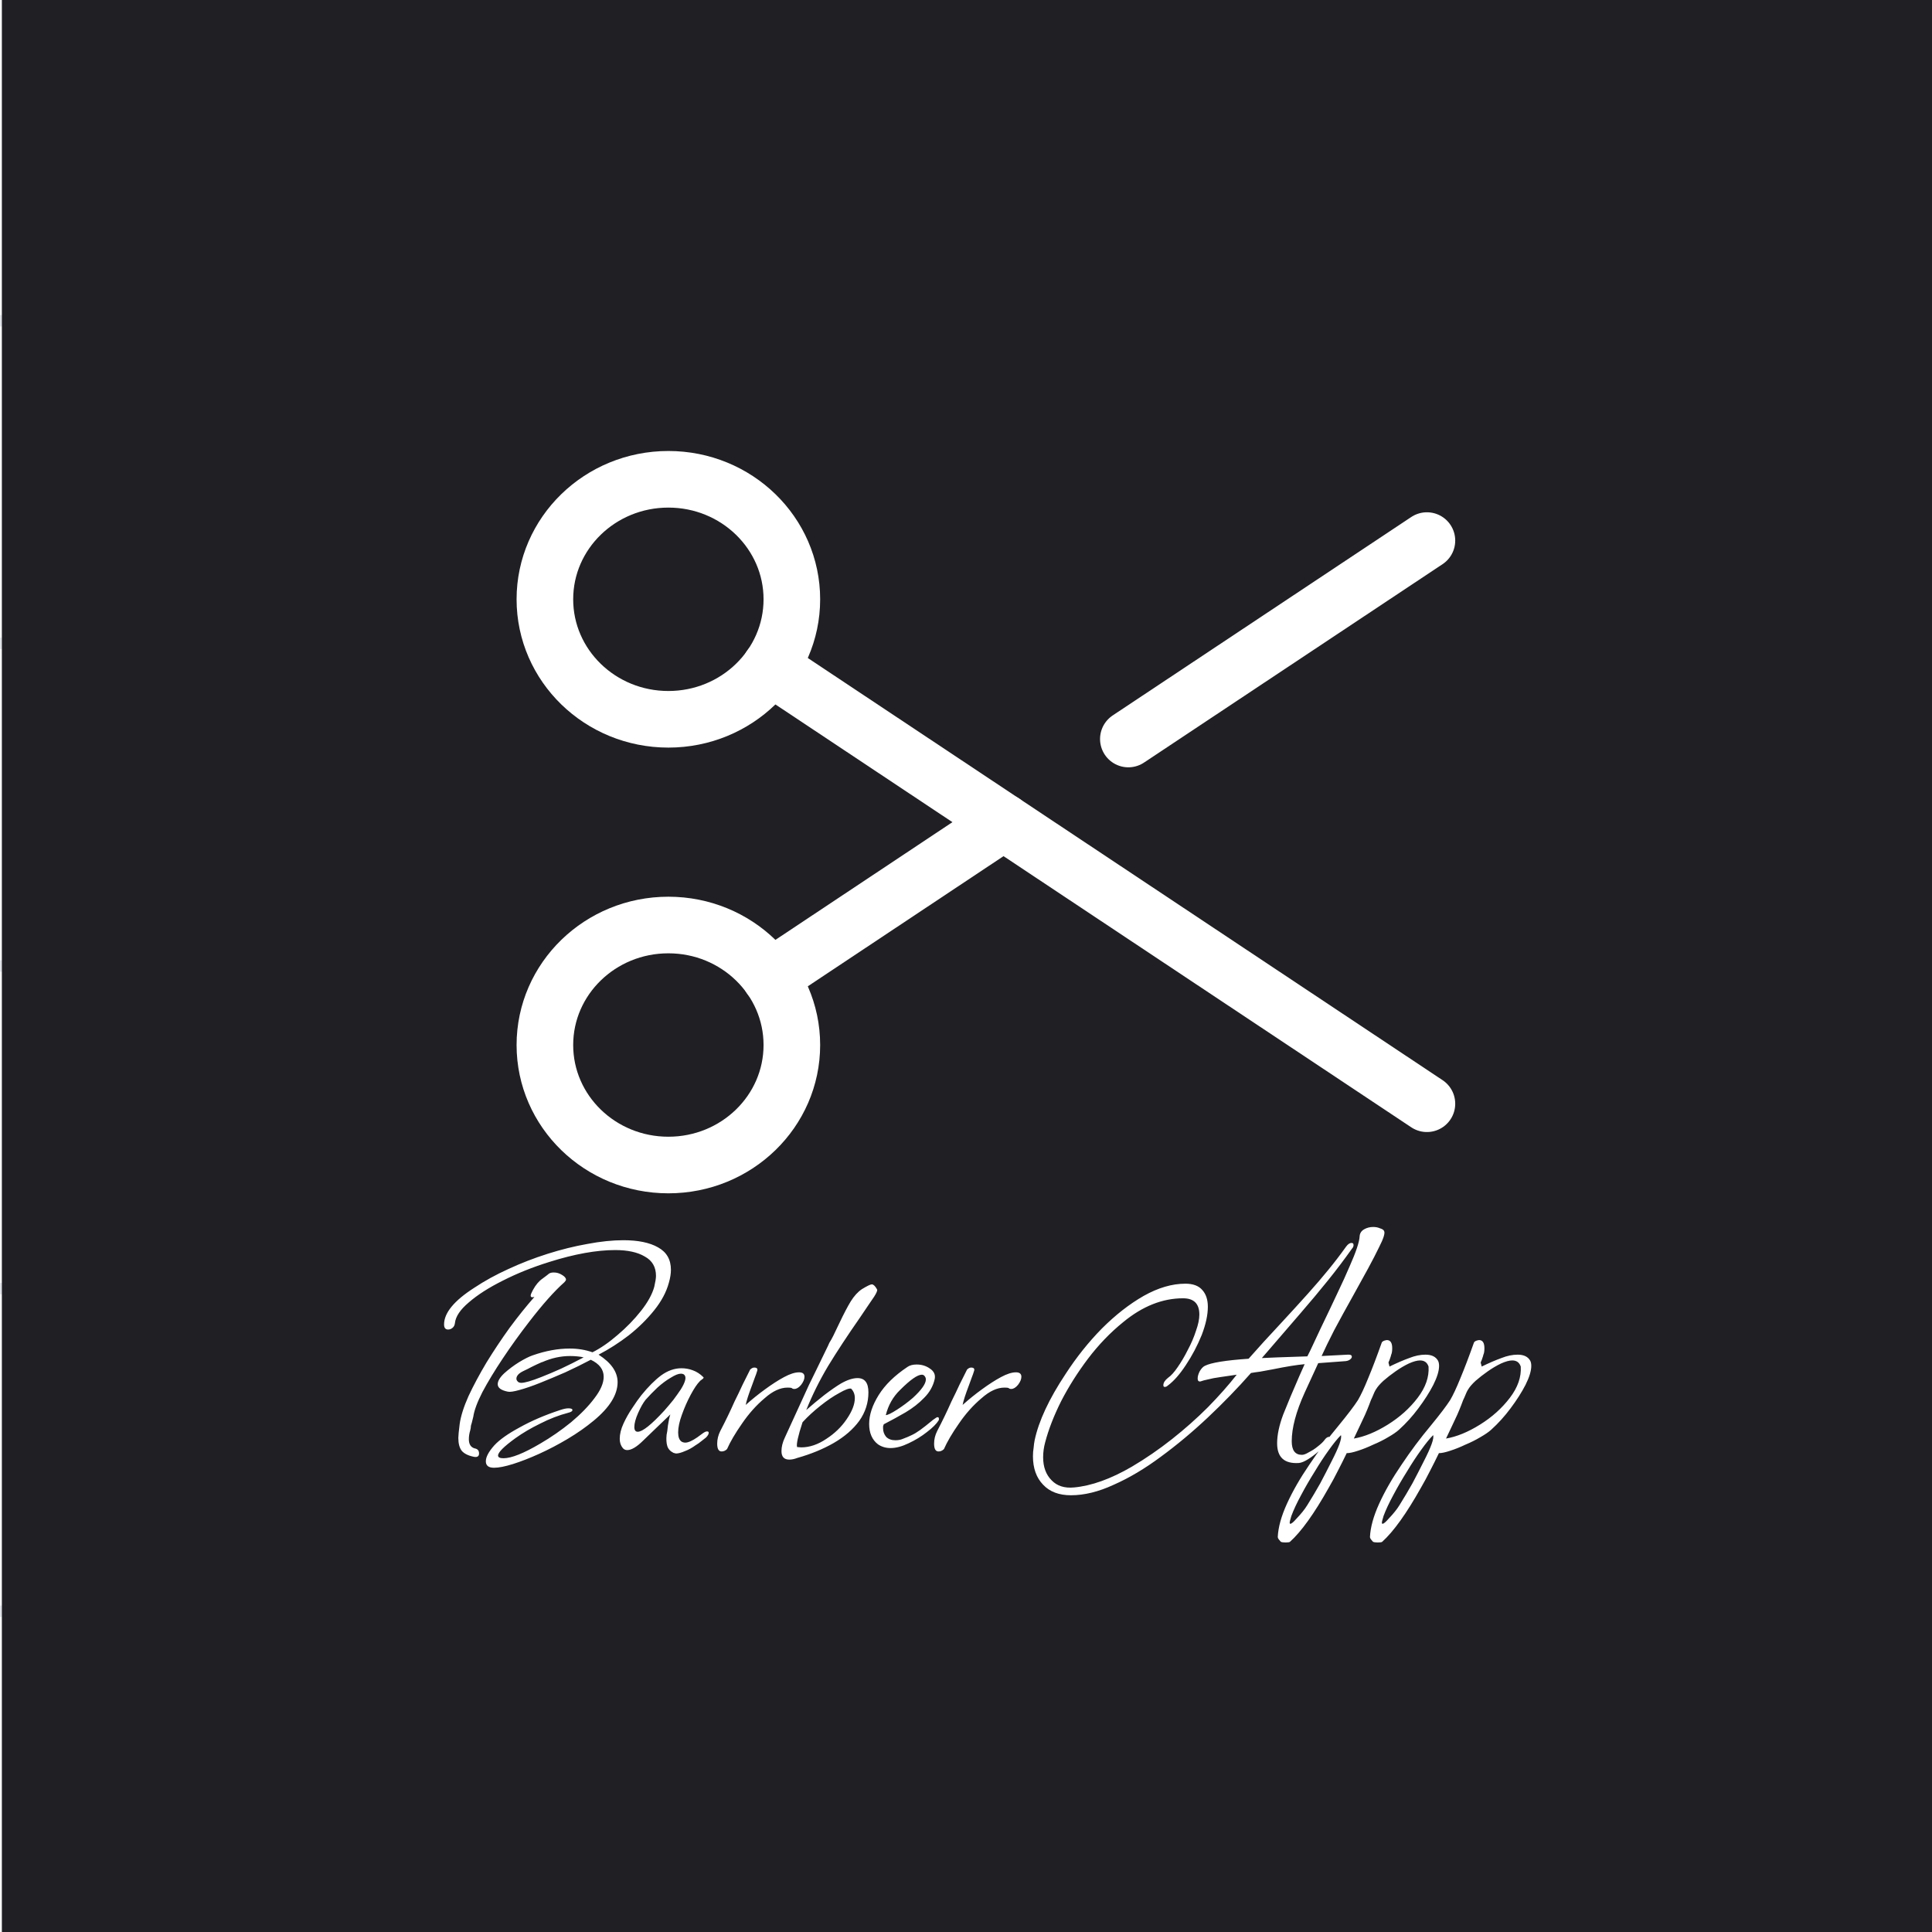
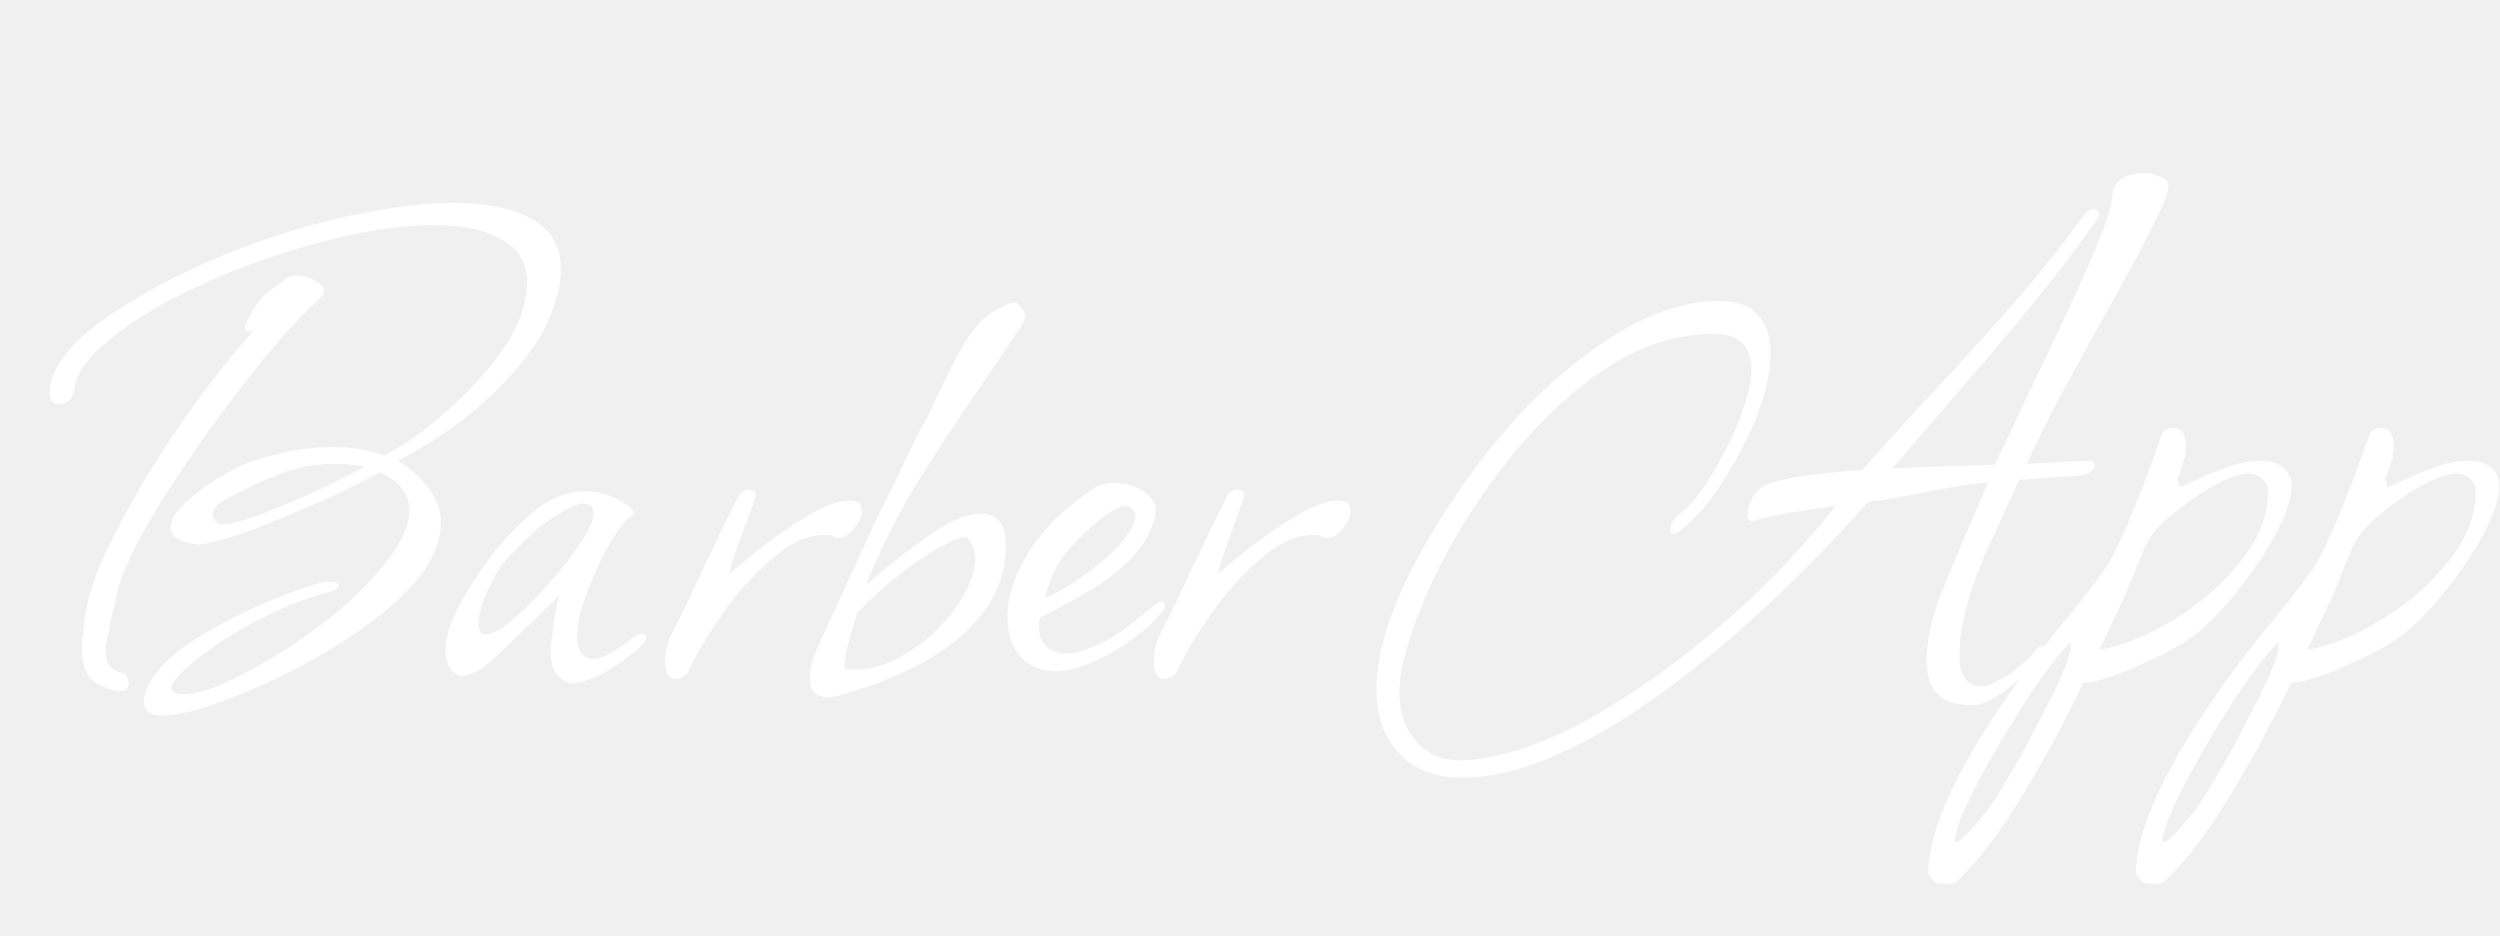
- <svg xmlns="http://www.w3.org/2000/svg" width="1024" height="1024" viewBox="0 0 1024 1024" fill="none">
-   <g clip-path="url(#clip0_1_196)">
-     <rect width="1024" height="1024" fill="#F8F9FA" />
-     <path d="M855 -1V1024" stroke="#E1E4E8" stroke-width="6" />
-     <path d="M684 -1V1024" stroke="#E1E4E8" stroke-width="6" />
-     <path d="M513 -1V1024" stroke="#E1E4E8" stroke-width="6" />
-     <path d="M342 -1V1024" stroke="#E1E4E8" stroke-width="6" />
-     <path d="M171 -1V1024" stroke="#E1E4E8" stroke-width="6" />
-     <path d="M1024 854L-1 854" stroke="#E1E4E8" stroke-width="6" />
-     <path d="M1024 683L-1 683" stroke="#E1E4E8" stroke-width="6" />
-     <path d="M1024 512L-1 512" stroke="#E1E4E8" stroke-width="6" />
-     <path d="M1024 341L-1 341" stroke="#E1E4E8" stroke-width="6" />
-     <path d="M1024 170L-1 170" stroke="#E1E4E8" stroke-width="6" />
-     <circle cx="512" cy="511" r="337" stroke="#D1D5DA" stroke-width="12" />
-     <circle cx="512" cy="512" r="166" stroke="#D1D5DA" stroke-width="12" />
-     <circle cx="512" cy="512" r="438" stroke="#D1D5DA" stroke-width="12" />
-     <rect x="1" width="1024" height="1024" fill="#202024" />
-     <path d="M261.824 777.939C258.944 777.939 257.504 776.799 257.504 774.519C257.504 772.239 259.004 769.419 262.004 766.059C264.764 763.059 269.264 759.879 275.504 756.519C281.744 753.039 288.884 749.979 296.924 747.339C298.724 746.739 300.164 746.439 301.244 746.439C302.684 746.439 303.404 746.739 303.404 747.339C303.404 747.939 302.684 748.419 301.244 748.779C296.204 750.099 291.224 752.019 286.304 754.539C281.384 756.939 277.004 759.519 273.164 762.279C267.044 766.719 263.984 769.779 263.984 771.459C263.984 772.419 264.944 772.899 266.864 772.899C271.064 772.899 277.544 770.319 286.304 765.159C292.064 761.799 297.524 758.019 302.684 753.819C307.844 749.499 311.984 745.239 315.104 741.039C318.344 736.839 319.964 733.059 319.964 729.699C319.964 725.859 317.684 722.859 313.124 720.699C308.804 722.979 304.304 725.199 299.624 727.359C294.944 729.399 290.504 731.259 286.304 732.939C282.104 734.619 278.444 735.879 275.324 736.719C272.324 737.559 270.284 737.859 269.204 737.619C265.604 736.899 263.804 735.579 263.804 733.659C263.804 731.979 264.944 730.059 267.224 727.899C269.624 725.739 272.264 723.759 275.144 721.959C278.144 720.159 280.544 718.959 282.344 718.359C289.184 715.959 295.724 714.759 301.964 714.759C306.284 714.759 310.304 715.419 314.024 716.739C318.344 714.579 322.784 711.519 327.344 707.559C332.024 703.599 336.164 699.339 339.764 694.779C343.364 690.219 345.704 685.959 346.784 681.999C347.384 679.359 347.684 677.439 347.684 676.239C347.684 671.559 345.704 668.139 341.744 665.979C337.904 663.699 332.684 662.559 326.084 662.559C316.124 662.559 304.484 664.659 291.164 668.859C282.284 671.619 274.064 674.919 266.504 678.759C259.064 682.479 253.064 686.319 248.504 690.279C243.944 694.119 241.484 697.779 241.124 701.259C241.004 702.339 240.584 703.179 239.864 703.779C239.144 704.379 238.364 704.679 237.524 704.679C236.084 704.679 235.364 703.779 235.364 701.979C235.364 695.859 240.704 689.379 251.384 682.539C256.784 678.939 262.784 675.639 269.384 672.639C276.104 669.519 283.064 666.819 290.264 664.539C297.464 662.259 304.484 660.519 311.324 659.319C318.284 657.999 324.644 657.339 330.404 657.339C338.204 657.339 344.324 658.599 348.764 661.119C353.324 663.639 355.604 667.599 355.604 672.999C355.604 675.039 355.244 677.319 354.524 679.839C353.204 684.759 350.624 689.619 346.784 694.419C342.944 699.219 338.444 703.659 333.284 707.739C328.124 711.699 322.784 715.119 317.264 717.999C323.984 722.319 327.344 727.179 327.344 732.579C327.344 739.179 323.144 745.959 314.744 752.919C310.544 756.399 305.924 759.639 300.884 762.639C295.844 765.639 290.804 768.279 285.764 770.559C280.724 772.839 276.104 774.639 271.904 775.959C267.704 777.279 264.344 777.939 261.824 777.939ZM251.384 772.179C248.264 771.579 246.044 770.499 244.724 768.939C243.524 767.379 242.924 765.099 242.924 762.099C242.924 761.499 242.984 760.599 243.104 759.399C243.224 758.199 243.404 756.639 243.644 754.719C244.244 750.519 245.804 745.599 248.324 739.959C250.964 734.319 254.144 728.379 257.864 722.139C261.704 715.899 265.784 709.779 270.104 703.779C274.544 697.779 278.924 692.319 283.244 687.399L282.164 687.579C281.564 687.579 281.264 687.279 281.264 686.679C281.264 686.199 281.684 685.179 282.524 683.619C283.964 680.979 285.644 678.999 287.564 677.679C288.524 676.959 289.244 676.419 289.724 676.059C290.204 675.699 290.504 675.459 290.624 675.339C291.224 674.739 292.184 674.439 293.504 674.439C295.064 674.439 296.504 674.859 297.824 675.699C299.264 676.539 299.984 677.379 299.984 678.219C299.984 678.579 299.684 679.059 299.084 679.659C293.804 684.339 287.564 691.359 280.364 700.719C275.444 707.079 270.824 713.499 266.504 719.979C262.184 726.459 258.584 732.399 255.704 737.799C252.944 743.199 251.324 747.579 250.844 750.939L249.944 754.539C249.824 754.779 249.704 755.199 249.584 755.799C249.584 756.399 249.464 757.179 249.224 758.139C248.744 759.699 248.504 761.259 248.504 762.819C248.504 765.459 249.524 767.079 251.564 767.679C253.124 767.919 253.904 768.819 253.904 770.379C253.904 771.819 253.064 772.419 251.384 772.179ZM274.784 732.579C275.264 732.819 275.744 732.939 276.224 732.939C278.144 732.939 281.684 731.919 286.844 729.879C290.204 728.559 293.744 727.059 297.464 725.379C301.304 723.579 305.264 721.599 309.344 719.439C308.384 719.199 307.244 719.019 305.924 718.899C304.724 718.779 303.464 718.719 302.144 718.719C297.224 718.719 292.304 719.799 287.384 721.959H287.204C285.284 722.799 283.484 723.639 281.804 724.479C280.244 725.319 278.804 726.039 277.484 726.639C274.964 727.839 273.704 729.219 273.704 730.779C273.704 731.379 274.064 731.979 274.784 732.579ZM358.352 770.379C358.112 770.379 357.872 770.319 357.632 770.199C357.392 770.199 357.152 770.139 356.912 770.019C355.232 769.179 354.152 767.979 353.672 766.419C353.192 764.859 353.072 762.879 353.312 760.479C353.552 759.519 353.792 757.839 354.032 755.439C354.392 753.039 354.812 751.119 355.292 749.679L346.112 758.499L341.072 763.359C337.592 766.839 334.712 768.579 332.432 768.579C331.472 768.579 330.692 768.219 330.092 767.499C329.012 766.179 328.472 764.559 328.472 762.639C328.472 760.119 329.132 757.419 330.452 754.539C331.772 751.659 333.332 748.899 335.132 746.259C336.932 743.499 338.552 741.219 339.992 739.419C343.592 734.979 347.072 731.499 350.432 728.979C353.912 726.459 357.512 725.199 361.232 725.199C363.272 725.199 365.252 725.559 367.172 726.279C369.212 726.999 371.072 728.199 372.752 729.879L372.932 730.059C372.932 730.419 372.632 730.779 372.032 731.139C371.792 731.379 371.552 731.559 371.312 731.679C371.192 731.799 371.072 731.919 370.952 732.039C369.512 733.479 367.892 735.879 366.092 739.239C364.292 742.599 362.732 746.139 361.412 749.859C360.092 753.459 359.432 756.579 359.432 759.219C359.432 761.619 360.032 763.239 361.232 764.079C361.832 764.439 362.492 764.619 363.212 764.619C364.772 764.619 366.932 763.659 369.692 761.739C369.812 761.619 370.052 761.439 370.412 761.199C370.892 760.839 371.552 760.359 372.392 759.759C373.352 759.039 374.132 758.679 374.732 758.679C375.332 758.679 375.632 758.919 375.632 759.399C375.632 760.119 375.152 760.959 374.192 761.919C373.472 762.519 372.632 763.179 371.672 763.899C370.832 764.619 369.812 765.339 368.612 766.059C366.812 767.379 364.952 768.399 363.032 769.119C361.112 769.959 359.552 770.379 358.352 770.379ZM338.012 758.859C340.532 758.859 345.212 755.139 352.052 747.699C353.852 745.659 355.472 743.739 356.912 741.939C358.352 740.019 359.672 738.159 360.872 736.359C363.032 732.879 363.752 730.479 363.032 729.159C362.672 728.439 361.952 728.079 360.872 728.079C359.552 728.079 357.752 728.799 355.472 730.239C353.192 731.559 350.852 733.299 348.452 735.459C346.172 737.619 344.072 739.779 342.152 741.939C340.832 743.619 339.512 745.959 338.192 748.959C336.872 751.959 336.212 754.419 336.212 756.339C336.212 758.019 336.812 758.859 338.012 758.859ZM382.47 769.299C380.91 769.299 380.13 767.919 380.13 765.159C380.13 762.879 380.67 760.659 381.75 758.499C384.51 753.219 387.03 747.999 389.31 742.839C390.87 739.719 392.31 736.719 393.63 733.839C395.07 730.959 396.39 728.319 397.59 725.919C398.31 725.199 399.03 724.839 399.75 724.839C401.31 724.839 401.79 725.559 401.19 726.999C400.95 727.839 400.59 728.859 400.11 730.059C399.75 731.139 399.27 732.459 398.67 734.019C396.75 739.059 395.61 742.599 395.25 744.639C398.61 741.639 402.03 738.879 405.51 736.359C409.11 733.719 412.47 731.559 415.59 729.879C418.71 728.199 421.35 727.359 423.51 727.359C425.43 727.359 426.39 728.139 426.39 729.699C426.39 731.019 425.79 732.459 424.59 734.019C423.39 735.459 422.19 736.179 420.99 736.179C420.39 736.179 419.91 735.999 419.55 735.639C419.19 735.519 418.47 735.459 417.39 735.459C413.55 735.459 409.53 737.319 405.33 741.039C400.89 744.759 396.87 749.259 393.27 754.539C389.67 759.699 387.03 764.199 385.35 768.039C384.51 768.879 383.55 769.299 382.47 769.299ZM418.338 773.619C415.578 773.619 414.198 772.119 414.198 769.119C414.198 766.839 414.798 764.439 415.998 761.919L428.778 734.019C429.738 731.979 431.058 729.279 432.738 725.919C434.418 722.439 436.458 718.239 438.858 713.319C439.098 712.839 439.338 712.299 439.578 711.699C439.938 711.099 440.298 710.499 440.658 709.899C441.378 708.579 442.098 707.139 442.818 705.579L444.978 701.079C447.258 696.279 449.238 692.499 450.918 689.739C452.718 686.859 454.698 684.699 456.858 683.259C459.618 681.579 461.358 680.739 462.078 680.739C462.918 680.739 463.818 681.579 464.778 683.259C464.778 683.379 464.778 683.439 464.778 683.439C464.898 683.439 464.958 683.499 464.958 683.619C464.958 684.339 464.418 685.539 463.338 687.219C462.618 688.299 461.598 689.799 460.278 691.719C459.078 693.519 457.578 695.739 455.778 698.379C449.178 707.859 443.538 716.439 438.858 724.119C434.298 731.799 430.458 739.539 427.338 747.339C430.338 744.699 433.518 742.059 436.878 739.419C440.358 736.779 443.298 734.739 445.698 733.299C449.058 731.379 451.998 730.419 454.518 730.419C458.358 730.419 460.278 732.939 460.278 737.979C460.278 743.499 458.658 748.539 455.418 753.099C452.178 757.539 447.678 761.439 441.918 764.799C436.278 768.039 429.858 770.679 422.658 772.719C421.098 773.319 419.658 773.619 418.338 773.619ZM424.638 767.139C429.078 767.139 433.518 765.639 437.958 762.639C442.398 759.759 445.998 756.279 448.758 752.199C451.638 747.999 453.078 744.279 453.078 741.039C453.078 738.999 452.418 737.319 451.098 735.999C450.018 735.759 447.918 736.539 444.798 738.339C441.678 740.019 438.318 742.299 434.718 745.179C431.238 747.939 428.118 750.819 425.358 753.819C422.958 761.139 421.998 765.519 422.478 766.959L424.638 767.139ZM472.008 767.499C469.488 767.499 467.268 766.839 465.348 765.519C462.228 763.119 460.668 759.519 460.668 754.719C460.668 749.919 462.348 744.819 465.708 739.419C469.068 734.019 474.168 729.039 481.008 724.479C482.208 723.639 483.828 723.219 485.868 723.219C488.508 723.219 490.848 723.939 492.888 725.379C495.048 726.819 495.888 728.679 495.408 730.959C494.568 734.679 492.708 737.979 489.828 740.859C487.068 743.739 483.768 746.319 479.928 748.599C476.208 750.759 472.368 752.859 468.408 754.899C468.288 755.259 468.168 755.619 468.048 755.979C468.048 756.339 468.048 756.699 468.048 757.059C468.048 758.739 468.588 760.239 469.668 761.559C470.868 762.759 472.488 763.359 474.528 763.359C476.088 763.359 477.408 763.119 478.488 762.639C480.408 761.919 481.968 761.259 483.168 760.659C484.488 760.059 485.988 759.159 487.668 757.959C489.348 756.759 491.628 754.959 494.508 752.559C495.828 751.599 496.608 751.119 496.848 751.119C497.568 751.119 497.808 751.659 497.568 752.739C496.368 754.659 494.268 756.759 491.268 759.039C488.388 761.319 485.148 763.299 481.548 764.979C478.068 766.659 474.888 767.499 472.008 767.499ZM469.488 750.039C470.448 750.039 472.428 749.079 475.428 747.159C478.428 745.239 481.248 743.139 483.888 740.859C488.448 736.659 490.728 733.419 490.728 731.139C490.728 730.539 490.548 729.999 490.188 729.519C489.828 728.919 489.288 728.619 488.568 728.619C486.288 728.619 482.448 731.319 477.048 736.719C473.328 740.319 470.808 744.759 469.488 750.039ZM497.431 769.299C495.871 769.299 495.091 767.919 495.091 765.159C495.091 762.879 495.631 760.659 496.711 758.499C499.471 753.219 501.991 747.999 504.271 742.839C505.831 739.719 507.271 736.719 508.591 733.839C510.031 730.959 511.351 728.319 512.551 725.919C513.271 725.199 513.991 724.839 514.711 724.839C516.271 724.839 516.751 725.559 516.151 726.999C515.911 727.839 515.551 728.859 515.071 730.059C514.711 731.139 514.231 732.459 513.631 734.019C511.711 739.059 510.571 742.599 510.211 744.639C513.571 741.639 516.991 738.879 520.471 736.359C524.071 733.719 527.431 731.559 530.551 729.879C533.671 728.199 536.311 727.359 538.471 727.359C540.391 727.359 541.351 728.139 541.351 729.699C541.351 731.019 540.751 732.459 539.551 734.019C538.351 735.459 537.151 736.179 535.951 736.179C535.351 736.179 534.871 735.999 534.511 735.639C534.151 735.519 533.431 735.459 532.351 735.459C528.511 735.459 524.491 737.319 520.291 741.039C515.851 744.759 511.831 749.259 508.231 754.539C504.631 759.699 501.991 764.199 500.311 768.039C499.471 768.879 498.511 769.299 497.431 769.299ZM567.644 792.519C561.284 792.519 556.364 790.659 552.884 786.939C549.284 783.219 547.484 778.179 547.484 771.819C547.484 770.259 547.604 768.759 547.844 767.319C547.964 765.879 548.144 764.559 548.384 763.359C550.544 753.159 556.004 741.459 564.764 728.259C570.524 719.379 576.944 711.339 584.024 704.139C591.224 696.939 598.604 691.179 606.164 686.859C613.844 682.539 621.224 680.379 628.304 680.379C632.384 680.379 635.384 681.519 637.304 683.799C639.224 685.959 640.184 688.899 640.184 692.619C640.184 696.939 639.104 701.919 636.944 707.559C634.664 713.199 631.844 718.539 628.484 723.579C625.244 728.499 622.064 732.099 618.944 734.379C618.464 734.859 617.924 735.099 617.324 735.099C616.844 735.099 616.604 734.799 616.604 734.199C616.604 732.879 617.444 731.559 619.124 730.239C620.684 729.159 622.364 727.299 624.164 724.659C626.084 721.899 627.884 718.839 629.564 715.479C631.364 712.119 632.804 708.759 633.884 705.399C635.084 702.039 635.684 699.159 635.684 696.759C635.684 690.999 632.804 688.119 627.044 688.119C616.124 688.119 605.564 692.319 595.364 700.719C588.524 706.239 582.284 712.719 576.644 720.159C571.124 727.479 566.384 734.979 562.424 742.659C558.584 750.339 555.764 757.599 553.964 764.439C553.244 767.079 552.884 769.719 552.884 772.359C552.884 777.519 554.384 781.599 557.384 784.599C560.264 787.599 564.224 788.859 569.264 788.379C578.504 787.539 588.704 783.879 599.864 777.399C607.184 773.079 614.264 768.219 621.104 762.819C627.944 757.419 634.304 751.779 640.184 745.899C646.064 739.899 651.164 734.139 655.484 728.619L646.844 729.879C644.204 730.239 641.984 730.659 640.184 731.139C638.504 731.499 637.364 731.799 636.764 732.039C636.524 732.159 636.224 732.219 635.864 732.219C635.144 732.219 634.784 731.679 634.784 730.599C634.784 729.519 635.144 728.259 635.864 726.819C636.704 725.379 637.604 724.419 638.564 723.939C641.804 722.259 649.544 720.999 661.784 720.159C667.064 714.159 672.524 708.159 678.164 702.159C684.164 695.679 689.204 690.159 693.284 685.599C697.364 681.039 700.964 676.839 704.084 672.999C707.324 669.039 710.444 664.959 713.444 660.759C714.404 659.439 715.364 658.779 716.324 658.779C717.044 658.779 717.404 659.139 717.404 659.859C717.404 660.579 717.164 661.179 716.684 661.659C712.604 667.419 708.344 673.059 703.904 678.579C699.464 684.099 694.544 689.979 689.144 696.219C683.864 702.339 677.864 709.299 671.144 717.099L668.804 719.799L677.084 719.439L692.924 718.899C692.804 719.139 693.344 718.059 694.544 715.659C695.744 713.139 697.544 709.299 699.944 704.139C703.304 697.179 706.244 690.999 708.764 685.599C711.404 680.079 713.564 675.339 715.244 671.379C718.724 663.579 720.524 658.179 720.644 655.179C720.764 653.619 721.544 652.419 722.984 651.579C724.424 650.739 726.044 650.319 727.844 650.319C729.164 650.319 730.364 650.559 731.444 651.039C732.644 651.399 733.364 651.879 733.604 652.479C734.204 653.559 733.304 656.439 730.904 661.119C729.344 664.359 727.424 668.079 725.144 672.279C722.864 676.479 720.284 681.159 717.404 686.319C713.444 693.399 710.024 699.639 707.144 705.039C704.384 710.439 702.164 714.999 700.484 718.719L714.344 717.999H714.884C715.964 717.999 716.504 718.359 716.504 719.079C716.504 719.559 716.204 720.039 715.604 720.519C715.004 720.999 714.224 721.299 713.264 721.419L698.684 722.499C698.564 722.739 697.904 724.179 696.704 726.819C695.504 729.459 693.764 733.239 691.484 738.159C686.924 748.239 684.644 756.819 684.644 763.899C684.644 768.699 686.444 771.099 690.044 771.099C691.004 771.099 692.264 770.619 693.824 769.659C695.504 768.819 697.064 767.799 698.504 766.599C700.064 765.399 701.204 764.319 701.924 763.359C702.764 762.159 703.604 761.559 704.444 761.559C704.924 761.559 705.164 761.799 705.164 762.279C705.164 762.879 704.684 763.659 703.724 764.619C702.524 765.939 700.964 767.439 699.044 769.119C697.124 770.799 695.204 772.239 693.284 773.439C691.364 774.639 689.744 775.299 688.424 775.419C680.744 775.899 676.904 772.419 676.904 764.979C676.904 760.539 677.984 755.439 680.144 749.679C682.424 743.919 685.244 737.199 688.604 729.519L691.484 723.039C687.404 723.399 681.824 724.299 674.744 725.739C672.224 726.219 669.944 726.639 667.904 726.999C665.984 727.239 664.364 727.479 663.044 727.719C655.964 735.759 648.344 743.619 640.184 751.299C632.024 758.979 623.684 765.939 615.164 772.179C606.764 778.419 598.484 783.339 590.324 786.939C582.284 790.659 574.724 792.519 567.644 792.519ZM681.382 817.539C680.182 817.539 679.342 817.419 678.862 817.179C678.502 816.819 678.142 816.399 677.782 815.919C677.422 815.439 677.242 815.019 677.242 814.659C677.482 809.499 679.102 803.619 682.102 797.019C685.102 790.419 689.062 783.519 693.982 776.319C698.782 769.119 703.942 762.219 709.462 755.619C714.382 749.619 717.802 745.119 719.722 742.119C721.282 739.479 723.082 735.639 725.122 730.599C727.282 725.439 729.682 719.139 732.322 711.699C732.562 710.979 733.462 710.499 735.022 710.259C736.942 710.259 737.902 711.699 737.902 714.579C737.902 716.139 737.722 717.279 737.362 717.999C737.242 718.599 737.062 719.199 736.822 719.799C736.702 720.279 736.582 720.639 736.462 720.879C736.102 721.599 735.922 722.079 735.922 722.319C735.922 722.319 735.982 722.499 736.102 722.859C736.222 723.219 736.342 723.699 736.462 724.299C740.422 722.379 743.902 720.879 746.902 719.799C749.902 718.599 752.782 717.999 755.542 717.999C758.782 717.999 761.002 719.079 762.202 721.239C762.562 721.959 762.742 722.859 762.742 723.939C762.742 726.579 761.722 729.939 759.682 734.019C757.642 737.979 755.002 742.119 751.762 746.439C748.642 750.639 745.222 754.419 741.502 757.779C740.182 758.979 738.262 760.299 735.742 761.739C733.342 763.179 730.702 764.499 727.822 765.699C725.062 767.019 722.362 768.099 719.722 768.939C717.202 769.779 715.222 770.199 713.782 770.199C712.222 773.439 710.662 776.559 709.102 779.559C707.542 782.679 705.922 785.679 704.242 788.559C696.562 802.239 689.722 811.779 683.722 817.179C683.482 817.419 682.702 817.539 681.382 817.539ZM717.562 762.459C723.202 761.499 729.202 759.039 735.562 755.079C741.922 751.119 747.202 746.379 751.402 740.859C755.602 735.339 757.522 729.819 757.162 724.299C756.442 722.139 754.942 721.059 752.662 721.059C751.102 721.059 749.122 721.599 746.722 722.679C744.442 723.759 742.102 725.139 739.702 726.819C737.302 728.499 735.142 730.179 733.222 731.859C731.422 733.539 730.162 734.979 729.442 736.179C728.842 737.019 728.122 738.519 727.282 740.679C726.802 741.639 726.442 742.479 726.202 743.199C725.962 743.919 725.782 744.399 725.662 744.639C725.062 746.199 724.342 747.939 723.502 749.859C722.662 751.659 721.762 753.579 720.802 755.619L717.562 762.459ZM683.542 806.919C683.542 807.399 683.662 807.639 683.902 807.639C684.502 807.639 685.582 806.739 687.142 804.939C689.662 802.299 691.582 799.899 692.902 797.739C695.302 793.899 697.582 790.059 699.742 786.219C701.782 782.379 703.762 778.539 705.682 774.699C709.642 767.019 711.322 762.339 710.722 760.659C708.922 762.459 706.822 765.039 704.422 768.399C701.902 771.879 699.382 775.719 696.862 779.919C694.222 784.119 691.822 788.259 689.662 792.339C687.382 796.539 685.642 800.259 684.442 803.499C683.842 805.539 683.542 806.679 683.542 806.919ZM730.249 817.539C729.049 817.539 728.209 817.419 727.729 817.179C727.369 816.819 727.009 816.399 726.649 815.919C726.289 815.439 726.109 815.019 726.109 814.659C726.349 809.499 727.969 803.619 730.969 797.019C733.969 790.419 737.929 783.519 742.849 776.319C747.649 769.119 752.809 762.219 758.329 755.619C763.249 749.619 766.669 745.119 768.589 742.119C770.149 739.479 771.949 735.639 773.989 730.599C776.149 725.439 778.549 719.139 781.189 711.699C781.429 710.979 782.329 710.499 783.889 710.259C785.809 710.259 786.769 711.699 786.769 714.579C786.769 716.139 786.589 717.279 786.229 717.999C786.109 718.599 785.929 719.199 785.689 719.799C785.569 720.279 785.449 720.639 785.329 720.879C784.969 721.599 784.789 722.079 784.789 722.319C784.789 722.319 784.849 722.499 784.969 722.859C785.089 723.219 785.209 723.699 785.329 724.299C789.289 722.379 792.769 720.879 795.769 719.799C798.769 718.599 801.649 717.999 804.409 717.999C807.649 717.999 809.869 719.079 811.069 721.239C811.429 721.959 811.609 722.859 811.609 723.939C811.609 726.579 810.589 729.939 808.549 734.019C806.509 737.979 803.869 742.119 800.629 746.439C797.509 750.639 794.089 754.419 790.369 757.779C789.049 758.979 787.129 760.299 784.609 761.739C782.209 763.179 779.569 764.499 776.689 765.699C773.929 767.019 771.229 768.099 768.589 768.939C766.069 769.779 764.089 770.199 762.649 770.199C761.089 773.439 759.529 776.559 757.969 779.559C756.409 782.679 754.789 785.679 753.109 788.559C745.429 802.239 738.589 811.779 732.589 817.179C732.349 817.419 731.569 817.539 730.249 817.539ZM766.429 762.459C772.069 761.499 778.069 759.039 784.429 755.079C790.789 751.119 796.069 746.379 800.269 740.859C804.469 735.339 806.389 729.819 806.029 724.299C805.309 722.139 803.809 721.059 801.529 721.059C799.969 721.059 797.989 721.599 795.589 722.679C793.309 723.759 790.969 725.139 788.569 726.819C786.169 728.499 784.009 730.179 782.089 731.859C780.289 733.539 779.029 734.979 778.309 736.179C777.709 737.019 776.989 738.519 776.149 740.679C775.669 741.639 775.309 742.479 775.069 743.199C774.829 743.919 774.649 744.399 774.529 744.639C773.929 746.199 773.209 747.939 772.369 749.859C771.529 751.659 770.629 753.579 769.669 755.619L766.429 762.459ZM732.409 806.919C732.409 807.399 732.529 807.639 732.769 807.639C733.369 807.639 734.449 806.739 736.009 804.939C738.529 802.299 740.449 799.899 741.769 797.739C744.169 793.899 746.449 790.059 748.609 786.219C750.649 782.379 752.629 778.539 754.549 774.699C758.509 767.019 760.189 762.339 759.589 760.659C757.789 762.459 755.689 765.039 753.289 768.399C750.769 771.879 748.249 775.719 745.729 779.919C743.089 784.119 740.689 788.259 738.529 792.339C736.249 796.539 734.509 800.259 733.309 803.499C732.709 805.539 732.409 806.679 732.409 806.919Z" fill="white" />
-     <path d="M354.25 381.242C390.396 381.242 419.699 352.766 419.699 317.639C419.699 282.511 390.396 254.035 354.25 254.035C318.103 254.035 288.8 282.511 288.8 317.639C288.8 352.766 318.103 381.242 354.25 381.242Z" stroke="white" stroke-width="30" stroke-linecap="round" stroke-linejoin="round" />
-     <path d="M354.25 617.484C390.396 617.484 419.699 589.008 419.699 553.881C419.699 518.753 390.396 490.277 354.25 490.277C318.103 490.277 288.8 518.753 288.8 553.881C288.8 589.008 318.103 617.484 354.25 617.484Z" stroke="white" stroke-width="30" stroke-linecap="round" stroke-linejoin="round" />
-     <path d="M531.899 435.76L408.245 517.99" stroke="white" stroke-width="30" stroke-linecap="round" stroke-linejoin="round" />
-     <path d="M756.298 286.518L598.05 391.691" stroke="white" stroke-width="30" stroke-linecap="round" stroke-linejoin="round" />
-     <path d="M756.298 585.001L408.245 353.529" stroke="white" stroke-width="30" stroke-linecap="round" stroke-linejoin="round" />
-   </g>
-   <defs>
-     <clipPath id="clip0_1_196">
-       <rect width="1024" height="1024" fill="white" />
-     </clipPath>
-   </defs>
+ <svg xmlns="http://www.w3.org/2000/svg" width="1307" height="489" viewBox="0 0 1307 489" fill="none">
+   <path d="M84.831 374.1C78.431 374.1 75.231 371.567 75.231 366.5C75.231 361.433 78.565 355.167 85.231 347.7C91.365 341.033 101.365 333.967 115.231 326.5C129.098 318.767 144.965 311.967 162.831 306.1C166.831 304.767 170.031 304.1 172.431 304.1C175.631 304.1 177.231 304.767 177.231 306.1C177.231 307.433 175.631 308.5 172.431 309.3C161.231 312.233 150.165 316.5 139.231 322.1C128.298 327.433 118.565 333.167 110.031 339.3C96.431 349.167 89.631 355.967 89.631 359.7C89.631 361.833 91.765 362.9 96.031 362.9C105.365 362.9 119.765 357.167 139.231 345.7C152.031 338.233 164.165 329.833 175.631 320.5C187.098 310.9 196.298 301.433 203.231 292.1C210.431 282.767 214.031 274.367 214.031 266.9C214.031 258.367 208.965 251.7 198.831 246.9C189.231 251.967 179.231 256.9 168.831 261.7C158.431 266.233 148.565 270.367 139.231 274.1C129.898 277.833 121.765 280.633 114.831 282.5C108.165 284.367 103.631 285.033 101.231 284.5C93.231 282.9 89.231 279.967 89.231 275.7C89.231 271.967 91.765 267.7 96.831 262.9C102.165 258.1 108.031 253.7 114.431 249.7C121.098 245.7 126.431 243.033 130.431 241.7C145.631 236.367 160.165 233.7 174.031 233.7C183.631 233.7 192.565 235.167 200.831 238.1C210.431 233.3 220.298 226.5 230.431 217.7C240.831 208.9 250.031 199.433 258.031 189.3C266.031 179.167 271.231 169.7 273.631 160.9C274.965 155.033 275.631 150.767 275.631 148.1C275.631 137.7 271.231 130.1 262.431 125.3C253.898 120.233 242.298 117.7 227.631 117.7C205.498 117.7 179.631 122.367 150.031 131.7C130.298 137.833 112.031 145.167 95.231 153.7C78.698 161.967 65.365 170.5 55.231 179.3C45.098 187.833 39.631 195.967 38.831 203.7C38.565 206.1 37.631 207.967 36.031 209.3C34.431 210.633 32.698 211.3 30.831 211.3C27.631 211.3 26.031 209.3 26.031 205.3C26.031 191.7 37.898 177.3 61.631 162.1C73.631 154.1 86.965 146.767 101.631 140.1C116.565 133.167 132.031 127.167 148.031 122.1C164.031 117.033 179.631 113.167 194.831 110.5C210.298 107.567 224.431 106.1 237.231 106.1C254.565 106.1 268.165 108.9 278.031 114.5C288.165 120.1 293.231 128.9 293.231 140.9C293.231 145.433 292.431 150.5 290.831 156.1C287.898 167.033 282.165 177.833 273.631 188.5C265.098 199.167 255.098 209.033 243.631 218.1C232.165 226.9 220.298 234.5 208.031 240.9C222.965 250.5 230.431 261.3 230.431 273.3C230.431 287.967 221.098 303.033 202.431 318.5C193.098 326.233 182.831 333.433 171.631 340.1C160.431 346.767 149.231 352.633 138.031 357.7C126.831 362.767 116.565 366.767 107.231 369.7C97.898 372.633 90.431 374.1 84.831 374.1ZM61.631 361.3C54.698 359.967 49.765 357.567 46.831 354.1C44.165 350.633 42.831 345.567 42.831 338.9C42.831 337.567 42.965 335.567 43.231 332.9C43.498 330.233 43.898 326.767 44.431 322.5C45.765 313.167 49.231 302.233 54.831 289.7C60.698 277.167 67.765 263.967 76.031 250.1C84.565 236.233 93.631 222.633 103.231 209.3C113.098 195.967 122.831 183.833 132.431 172.9L130.031 173.3C128.698 173.3 128.031 172.633 128.031 171.3C128.031 170.233 128.965 167.967 130.831 164.5C134.031 158.633 137.765 154.233 142.031 151.3C144.165 149.7 145.765 148.5 146.831 147.7C147.898 146.9 148.565 146.367 148.831 146.1C150.165 144.767 152.298 144.1 155.231 144.1C158.698 144.1 161.898 145.033 164.831 146.9C168.031 148.767 169.631 150.633 169.631 152.5C169.631 153.3 168.965 154.367 167.631 155.7C155.898 166.1 142.031 181.7 126.031 202.5C115.098 216.633 104.831 230.9 95.231 245.3C85.631 259.7 77.631 272.9 71.231 284.9C65.098 296.9 61.498 306.633 60.431 314.1L58.431 322.1C58.165 322.633 57.898 323.567 57.631 324.9C57.631 326.233 57.365 327.967 56.831 330.1C55.765 333.567 55.231 337.033 55.231 340.5C55.231 346.367 57.498 349.967 62.031 351.3C65.498 351.833 67.231 353.833 67.231 357.3C67.231 360.5 65.365 361.833 61.631 361.3ZM113.631 273.3C114.698 273.833 115.765 274.1 116.831 274.1C121.098 274.1 128.965 271.833 140.431 267.3C147.898 264.367 155.765 261.033 164.031 257.3C172.565 253.3 181.365 248.9 190.431 244.1C188.298 243.567 185.765 243.167 182.831 242.9C180.165 242.633 177.365 242.5 174.431 242.5C163.498 242.5 152.565 244.9 141.631 249.7H141.231C136.965 251.567 132.965 253.433 129.231 255.3C125.765 257.167 122.565 258.767 119.631 260.1C114.031 262.767 111.231 265.833 111.231 269.3C111.231 270.633 112.031 271.967 113.631 273.3ZM299.338 357.3C298.804 357.3 298.271 357.167 297.738 356.9C297.204 356.9 296.671 356.767 296.138 356.5C292.404 354.633 290.004 351.967 288.938 348.5C287.871 345.033 287.604 340.633 288.138 335.3C288.671 333.167 289.204 329.433 289.738 324.1C290.538 318.767 291.471 314.5 292.538 311.3L272.138 330.9L260.938 341.7C253.204 349.433 246.804 353.3 241.738 353.3C239.604 353.3 237.871 352.5 236.538 350.9C234.138 347.967 232.938 344.367 232.938 340.1C232.938 334.5 234.404 328.5 237.338 322.1C240.271 315.7 243.738 309.567 247.738 303.7C251.738 297.567 255.338 292.5 258.538 288.5C266.538 278.633 274.271 270.9 281.737 265.3C289.471 259.7 297.471 256.9 305.738 256.9C310.271 256.9 314.671 257.7 318.938 259.3C323.471 260.9 327.604 263.567 331.338 267.3L331.737 267.7C331.737 268.5 331.071 269.3 329.738 270.1C329.204 270.633 328.671 271.033 328.138 271.3C327.871 271.567 327.604 271.833 327.338 272.1C324.138 275.3 320.538 280.633 316.538 288.1C312.538 295.567 309.071 303.433 306.138 311.7C303.204 319.7 301.738 326.633 301.738 332.5C301.738 337.833 303.071 341.433 305.738 343.3C307.071 344.1 308.538 344.5 310.138 344.5C313.604 344.5 318.404 342.367 324.538 338.1C324.804 337.833 325.338 337.433 326.138 336.9C327.204 336.1 328.671 335.033 330.538 333.7C332.671 332.1 334.404 331.3 335.738 331.3C337.071 331.3 337.738 331.833 337.738 332.9C337.738 334.5 336.671 336.367 334.537 338.5C332.938 339.833 331.071 341.3 328.938 342.9C327.071 344.5 324.804 346.1 322.138 347.7C318.138 350.633 314.004 352.9 309.738 354.5C305.471 356.367 302.004 357.3 299.338 357.3ZM254.138 331.7C259.738 331.7 270.138 323.433 285.338 306.9C289.338 302.367 292.938 298.1 296.138 294.1C299.338 289.833 302.271 285.7 304.938 281.7C309.738 273.967 311.338 268.633 309.738 265.7C308.938 264.1 307.338 263.3 304.938 263.3C302.004 263.3 298.004 264.9 292.938 268.1C287.871 271.033 282.671 274.9 277.338 279.7C272.271 284.5 267.604 289.3 263.338 294.1C260.404 297.833 257.471 303.033 254.538 309.7C251.604 316.367 250.138 321.833 250.138 326.1C250.138 329.833 251.471 331.7 254.138 331.7ZM352.934 354.9C349.468 354.9 347.734 351.833 347.734 345.7C347.734 340.633 348.934 335.7 351.334 330.9C357.468 319.167 363.068 307.567 368.134 296.1C371.601 289.167 374.801 282.5 377.734 276.1C380.934 269.7 383.868 263.833 386.534 258.5C388.134 256.9 389.734 256.1 391.334 256.1C394.801 256.1 395.868 257.7 394.534 260.9C394.001 262.767 393.201 265.033 392.134 267.7C391.334 270.1 390.268 273.033 388.934 276.5C384.668 287.7 382.134 295.567 381.334 300.1C388.801 293.433 396.401 287.3 404.134 281.7C412.134 275.833 419.601 271.033 426.534 267.3C433.468 263.567 439.334 261.7 444.134 261.7C448.401 261.7 450.534 263.433 450.534 266.9C450.534 269.833 449.201 273.033 446.534 276.5C443.868 279.7 441.201 281.3 438.534 281.3C437.201 281.3 436.134 280.9 435.334 280.1C434.534 279.833 432.934 279.7 430.534 279.7C422.001 279.7 413.068 283.833 403.734 292.1C393.868 300.367 384.934 310.367 376.934 322.1C368.934 333.567 363.068 343.567 359.334 352.1C357.468 353.967 355.334 354.9 352.934 354.9ZM432.641 364.5C426.507 364.5 423.441 361.167 423.441 354.5C423.441 349.433 424.774 344.1 427.441 338.5L455.841 276.5C457.974 271.967 460.907 265.967 464.641 258.5C468.374 250.767 472.907 241.433 478.241 230.5C478.774 229.433 479.307 228.233 479.841 226.9C480.641 225.567 481.441 224.233 482.241 222.9C483.841 219.967 485.441 216.767 487.041 213.3L491.841 203.3C496.907 192.633 501.307 184.233 505.041 178.1C509.041 171.7 513.441 166.9 518.241 163.7C524.374 159.967 528.241 158.1 529.841 158.1C531.707 158.1 533.707 159.967 535.841 163.7C535.841 163.967 535.841 164.1 535.841 164.1C536.107 164.1 536.241 164.233 536.241 164.5C536.241 166.1 535.041 168.767 532.641 172.5C531.041 174.9 528.774 178.233 525.841 182.5C523.174 186.5 519.841 191.433 515.841 197.3C501.174 218.367 488.641 237.433 478.241 254.5C468.107 271.567 459.574 288.767 452.641 306.1C459.307 300.233 466.374 294.367 473.841 288.5C481.574 282.633 488.107 278.1 493.441 274.9C500.907 270.633 507.441 268.5 513.041 268.5C521.574 268.5 525.841 274.1 525.841 285.3C525.841 297.567 522.241 308.767 515.041 318.9C507.841 328.767 497.841 337.433 485.041 344.9C472.507 352.1 458.241 357.967 442.241 362.5C438.774 363.833 435.574 364.5 432.641 364.5ZM446.641 350.1C456.507 350.1 466.374 346.767 476.241 340.1C486.107 333.7 494.107 325.967 500.241 316.9C506.641 307.567 509.841 299.3 509.841 292.1C509.841 287.567 508.374 283.833 505.441 280.9C503.041 280.367 498.374 282.1 491.441 286.1C484.507 289.833 477.041 294.9 469.041 301.3C461.307 307.433 454.374 313.833 448.241 320.5C442.907 336.767 440.774 346.5 441.841 349.7L446.641 350.1ZM551.906 350.9C546.306 350.9 541.373 349.433 537.106 346.5C530.173 341.167 526.706 333.167 526.706 322.5C526.706 311.833 530.44 300.5 537.906 288.5C545.373 276.5 556.706 265.433 571.906 255.3C574.573 253.433 578.173 252.5 582.706 252.5C588.573 252.5 593.773 254.1 598.306 257.3C603.106 260.5 604.973 264.633 603.906 269.7C602.04 277.967 597.906 285.3 591.506 291.7C585.373 298.1 578.04 303.833 569.506 308.9C561.24 313.7 552.706 318.367 543.906 322.9C543.64 323.7 543.373 324.5 543.106 325.3C543.106 326.1 543.106 326.9 543.106 327.7C543.106 331.433 544.306 334.767 546.706 337.7C549.373 340.367 552.973 341.7 557.506 341.7C560.973 341.7 563.906 341.167 566.306 340.1C570.573 338.5 574.04 337.033 576.706 335.7C579.64 334.367 582.973 332.367 586.706 329.7C590.44 327.033 595.506 323.033 601.906 317.7C604.84 315.567 606.573 314.5 607.106 314.5C608.706 314.5 609.24 315.7 608.706 318.1C606.04 322.367 601.373 327.033 594.706 332.1C588.306 337.167 581.106 341.567 573.106 345.3C565.373 349.033 558.306 350.9 551.906 350.9ZM546.306 312.1C548.44 312.1 552.84 309.967 559.506 305.7C566.173 301.433 572.44 296.767 578.306 291.7C588.44 282.367 593.506 275.167 593.506 270.1C593.506 268.767 593.106 267.567 592.306 266.5C591.506 265.167 590.306 264.5 588.706 264.5C583.64 264.5 575.106 270.5 563.106 282.5C554.84 290.5 549.24 300.367 546.306 312.1ZM608.403 354.9C604.936 354.9 603.203 351.833 603.203 345.7C603.203 340.633 604.403 335.7 606.803 330.9C612.936 319.167 618.536 307.567 623.603 296.1C627.07 289.167 630.27 282.5 633.203 276.1C636.403 269.7 639.336 263.833 642.003 258.5C643.603 256.9 645.203 256.1 646.803 256.1C650.27 256.1 651.336 257.7 650.003 260.9C649.47 262.767 648.67 265.033 647.603 267.7C646.803 270.1 645.736 273.033 644.403 276.5C640.136 287.7 637.603 295.567 636.803 300.1C644.27 293.433 651.87 287.3 659.603 281.7C667.603 275.833 675.07 271.033 682.003 267.3C688.936 263.567 694.803 261.7 699.603 261.7C703.87 261.7 706.003 263.433 706.003 266.9C706.003 269.833 704.67 273.033 702.003 276.5C699.336 279.7 696.67 281.3 694.003 281.3C692.67 281.3 691.603 280.9 690.803 280.1C690.003 279.833 688.403 279.7 686.003 279.7C677.47 279.7 668.536 283.833 659.203 292.1C649.336 300.367 640.403 310.367 632.403 322.1C624.403 333.567 618.536 343.567 614.803 352.1C612.936 353.967 610.803 354.9 608.403 354.9ZM764.431 406.5C750.298 406.5 739.365 402.367 731.631 394.1C723.631 385.833 719.631 374.633 719.631 360.5C719.631 357.033 719.898 353.7 720.431 350.5C720.698 347.3 721.098 344.367 721.631 341.7C726.431 319.033 738.565 293.033 758.031 263.7C770.831 243.967 785.098 226.1 800.831 210.1C816.831 194.1 833.231 181.3 850.031 171.7C867.098 162.1 883.498 157.3 899.231 157.3C908.298 157.3 914.965 159.833 919.231 164.9C923.498 169.7 925.631 176.233 925.631 184.5C925.631 194.1 923.231 205.167 918.431 217.7C913.365 230.233 907.098 242.1 899.631 253.3C892.431 264.233 885.365 272.233 878.431 277.3C877.365 278.367 876.165 278.9 874.831 278.9C873.765 278.9 873.231 278.233 873.231 276.9C873.231 273.967 875.098 271.033 878.831 268.1C882.298 265.7 886.031 261.567 890.031 255.7C894.298 249.567 898.298 242.767 902.031 235.3C906.031 227.833 909.231 220.367 911.631 212.9C914.298 205.433 915.631 199.033 915.631 193.7C915.631 180.9 909.231 174.5 896.431 174.5C872.165 174.5 848.698 183.833 826.031 202.5C810.831 214.767 796.965 229.167 784.431 245.7C772.165 261.967 761.631 278.633 752.831 295.7C744.298 312.767 738.031 328.9 734.031 344.1C732.431 349.967 731.631 355.833 731.631 361.7C731.631 373.167 734.965 382.233 741.631 388.9C748.031 395.567 756.831 398.367 768.031 397.3C788.565 395.433 811.231 387.3 836.031 372.9C852.298 363.3 868.031 352.5 883.231 340.5C898.431 328.5 912.565 315.967 925.631 302.9C938.698 289.567 950.031 276.767 959.631 264.5L940.431 267.3C934.565 268.1 929.631 269.033 925.631 270.1C921.898 270.9 919.365 271.567 918.031 272.1C917.498 272.367 916.831 272.5 916.031 272.5C914.431 272.5 913.631 271.3 913.631 268.9C913.631 266.5 914.431 263.7 916.031 260.5C917.898 257.3 919.898 255.167 922.031 254.1C929.231 250.367 946.431 247.567 973.631 245.7C985.365 232.367 997.498 219.033 1010.03 205.7C1023.36 191.3 1034.56 179.033 1043.63 168.9C1052.7 158.767 1060.7 149.433 1067.63 140.9C1074.83 132.1 1081.76 123.033 1088.43 113.7C1090.56 110.767 1092.7 109.3 1094.83 109.3C1096.43 109.3 1097.23 110.1 1097.23 111.7C1097.23 113.3 1096.7 114.633 1095.63 115.7C1086.56 128.5 1077.1 141.033 1067.23 153.3C1057.36 165.567 1046.43 178.633 1034.43 192.5C1022.7 206.1 1009.36 221.567 994.431 238.9L989.231 244.9L1007.63 244.1L1042.83 242.9C1042.56 243.433 1043.76 241.033 1046.43 235.7C1049.1 230.1 1053.1 221.567 1058.43 210.1C1065.9 194.633 1072.43 180.9 1078.03 168.9C1083.9 156.633 1088.7 146.1 1092.43 137.3C1100.16 119.967 1104.16 107.967 1104.43 101.3C1104.7 97.833 1106.43 95.167 1109.63 93.3C1112.83 91.433 1116.43 90.5 1120.43 90.5C1123.36 90.5 1126.03 91.033 1128.43 92.1C1131.1 92.9 1132.7 93.967 1133.23 95.3C1134.56 97.7 1132.56 104.1 1127.23 114.5C1123.76 121.7 1119.5 129.967 1114.43 139.3C1109.36 148.633 1103.63 159.033 1097.23 170.5C1088.43 186.233 1080.83 200.1 1074.43 212.1C1068.3 224.1 1063.36 234.233 1059.63 242.5L1090.43 240.9H1091.63C1094.03 240.9 1095.23 241.7 1095.23 243.3C1095.23 244.367 1094.56 245.433 1093.23 246.5C1091.9 247.567 1090.16 248.233 1088.03 248.5L1055.63 250.9C1055.36 251.433 1053.9 254.633 1051.23 260.5C1048.56 266.367 1044.7 274.767 1039.63 285.7C1029.5 308.1 1024.43 327.167 1024.43 342.9C1024.43 353.567 1028.43 358.9 1036.43 358.9C1038.56 358.9 1041.36 357.833 1044.83 355.7C1048.56 353.833 1052.03 351.567 1055.23 348.9C1058.7 346.233 1061.23 343.833 1062.83 341.7C1064.7 339.033 1066.56 337.7 1068.43 337.7C1069.5 337.7 1070.03 338.233 1070.03 339.3C1070.03 340.633 1068.96 342.367 1066.83 344.5C1064.16 347.433 1060.7 350.767 1056.43 354.5C1052.16 358.233 1047.9 361.433 1043.63 364.1C1039.36 366.767 1035.76 368.233 1032.83 368.5C1015.76 369.567 1007.23 361.833 1007.23 345.3C1007.23 335.433 1009.63 324.1 1014.43 311.3C1019.5 298.5 1025.76 283.567 1033.23 266.5L1039.63 252.1C1030.56 252.9 1018.16 254.9 1002.43 258.1C996.831 259.167 991.765 260.1 987.231 260.9C982.965 261.433 979.365 261.967 976.431 262.5C960.698 280.367 943.765 297.833 925.631 314.9C907.498 331.967 888.965 347.433 870.031 361.3C851.365 375.167 832.965 386.1 814.831 394.1C796.965 402.367 780.165 406.5 764.431 406.5ZM1017.18 462.1C1014.51 462.1 1012.65 461.833 1011.58 461.3C1010.78 460.5 1009.98 459.567 1009.18 458.5C1008.38 457.433 1007.98 456.5 1007.98 455.7C1008.51 444.233 1012.11 431.167 1018.78 416.5C1025.45 401.833 1034.25 386.5 1045.18 370.5C1055.85 354.5 1067.31 339.167 1079.58 324.5C1090.51 311.167 1098.11 301.167 1102.38 294.5C1105.85 288.633 1109.85 280.1 1114.38 268.9C1119.18 257.433 1124.51 243.433 1130.38 226.9C1130.91 225.3 1132.91 224.233 1136.38 223.7C1140.65 223.7 1142.78 226.9 1142.78 233.3C1142.78 236.767 1142.38 239.3 1141.58 240.9C1141.31 242.233 1140.91 243.567 1140.38 244.9C1140.11 245.967 1139.85 246.767 1139.58 247.3C1138.78 248.9 1138.38 249.967 1138.38 250.5C1138.38 250.5 1138.51 250.9 1138.78 251.7C1139.05 252.5 1139.31 253.567 1139.58 254.9C1148.38 250.633 1156.11 247.3 1162.78 244.9C1169.45 242.233 1175.85 240.9 1181.98 240.9C1189.18 240.9 1194.11 243.3 1196.78 248.1C1197.58 249.7 1197.98 251.7 1197.98 254.1C1197.98 259.967 1195.71 267.433 1191.18 276.5C1186.65 285.3 1180.78 294.5 1173.58 304.1C1166.65 313.433 1159.05 321.833 1150.78 329.3C1147.85 331.967 1143.58 334.9 1137.98 338.1C1132.65 341.3 1126.78 344.233 1120.38 346.9C1114.25 349.833 1108.25 352.233 1102.38 354.1C1096.78 355.967 1092.38 356.9 1089.18 356.9C1085.71 364.1 1082.25 371.033 1078.78 377.7C1075.31 384.633 1071.71 391.3 1067.98 397.7C1050.91 428.1 1035.71 449.3 1022.38 461.3C1021.85 461.833 1020.11 462.1 1017.18 462.1ZM1097.58 339.7C1110.11 337.567 1123.45 332.1 1137.58 323.3C1151.71 314.5 1163.45 303.967 1172.78 291.7C1182.11 279.433 1186.38 267.167 1185.58 254.9C1183.98 250.1 1180.65 247.7 1175.58 247.7C1172.11 247.7 1167.71 248.9 1162.38 251.3C1157.31 253.7 1152.11 256.767 1146.78 260.5C1141.45 264.233 1136.65 267.967 1132.38 271.7C1128.38 275.433 1125.58 278.633 1123.98 281.3C1122.65 283.167 1121.05 286.5 1119.18 291.3C1118.11 293.433 1117.31 295.3 1116.78 296.9C1116.25 298.5 1115.85 299.567 1115.58 300.1C1114.25 303.567 1112.65 307.433 1110.78 311.7C1108.91 315.7 1106.91 319.967 1104.78 324.5L1097.58 339.7ZM1021.98 438.5C1021.98 439.567 1022.25 440.1 1022.78 440.1C1024.11 440.1 1026.51 438.1 1029.98 434.1C1035.58 428.233 1039.85 422.9 1042.78 418.1C1048.11 409.567 1053.18 401.033 1057.98 392.5C1062.51 383.967 1066.91 375.433 1071.18 366.9C1079.98 349.833 1083.71 339.433 1082.38 335.7C1078.38 339.7 1073.71 345.433 1068.38 352.9C1062.78 360.633 1057.18 369.167 1051.58 378.5C1045.71 387.833 1040.38 397.033 1035.58 406.1C1030.51 415.433 1026.65 423.7 1023.98 430.9C1022.65 435.433 1021.98 437.967 1021.98 438.5ZM1125.77 462.1C1123.11 462.1 1121.24 461.833 1120.17 461.3C1119.37 460.5 1118.57 459.567 1117.77 458.5C1116.97 457.433 1116.57 456.5 1116.57 455.7C1117.11 444.233 1120.71 431.167 1127.38 416.5C1134.04 401.833 1142.84 386.5 1153.77 370.5C1164.44 354.5 1175.91 339.167 1188.18 324.5C1199.11 311.167 1206.71 301.167 1210.98 294.5C1214.44 288.633 1218.44 280.1 1222.98 268.9C1227.78 257.433 1233.11 243.433 1238.98 226.9C1239.51 225.3 1241.51 224.233 1244.98 223.7C1249.24 223.7 1251.38 226.9 1251.38 233.3C1251.38 236.767 1250.98 239.3 1250.18 240.9C1249.91 242.233 1249.51 243.567 1248.98 244.9C1248.71 245.967 1248.44 246.767 1248.18 247.3C1247.38 248.9 1246.98 249.967 1246.98 250.5C1246.98 250.5 1247.11 250.9 1247.38 251.7C1247.64 252.5 1247.91 253.567 1248.18 254.9C1256.98 250.633 1264.71 247.3 1271.38 244.9C1278.04 242.233 1284.44 240.9 1290.58 240.9C1297.78 240.9 1302.71 243.3 1305.38 248.1C1306.18 249.7 1306.58 251.7 1306.58 254.1C1306.58 259.967 1304.31 267.433 1299.78 276.5C1295.24 285.3 1289.38 294.5 1282.18 304.1C1275.24 313.433 1267.64 321.833 1259.38 329.3C1256.44 331.967 1252.18 334.9 1246.58 338.1C1241.24 341.3 1235.38 344.233 1228.98 346.9C1222.84 349.833 1216.84 352.233 1210.98 354.1C1205.38 355.967 1200.98 356.9 1197.78 356.9C1194.31 364.1 1190.84 371.033 1187.38 377.7C1183.91 384.633 1180.31 391.3 1176.57 397.7C1159.51 428.1 1144.31 449.3 1130.97 461.3C1130.44 461.833 1128.71 462.1 1125.77 462.1ZM1206.18 339.7C1218.71 337.567 1232.04 332.1 1246.18 323.3C1260.31 314.5 1272.04 303.967 1281.38 291.7C1290.71 279.433 1294.98 267.167 1294.18 254.9C1292.58 250.1 1289.24 247.7 1284.18 247.7C1280.71 247.7 1276.31 248.9 1270.98 251.3C1265.91 253.7 1260.71 256.767 1255.38 260.5C1250.04 264.233 1245.24 267.967 1240.98 271.7C1236.98 275.433 1234.18 278.633 1232.58 281.3C1231.24 283.167 1229.64 286.5 1227.78 291.3C1226.71 293.433 1225.91 295.3 1225.38 296.9C1224.84 298.5 1224.44 299.567 1224.18 300.1C1222.84 303.567 1221.24 307.433 1219.38 311.7C1217.51 315.7 1215.51 319.967 1213.38 324.5L1206.18 339.7ZM1130.57 438.5C1130.57 439.567 1130.84 440.1 1131.37 440.1C1132.71 440.1 1135.11 438.1 1138.57 434.1C1144.17 428.233 1148.44 422.9 1151.37 418.1C1156.71 409.567 1161.77 401.033 1166.57 392.5C1171.11 383.967 1175.51 375.433 1179.78 366.9C1188.58 349.833 1192.31 339.433 1190.98 335.7C1186.98 339.7 1182.31 345.433 1176.97 352.9C1171.37 360.633 1165.77 369.167 1160.17 378.5C1154.31 387.833 1148.97 397.033 1144.17 406.1C1139.11 415.433 1135.24 423.7 1132.57 430.9C1131.24 435.433 1130.57 437.967 1130.57 438.5Z" fill="white" />
</svg>
